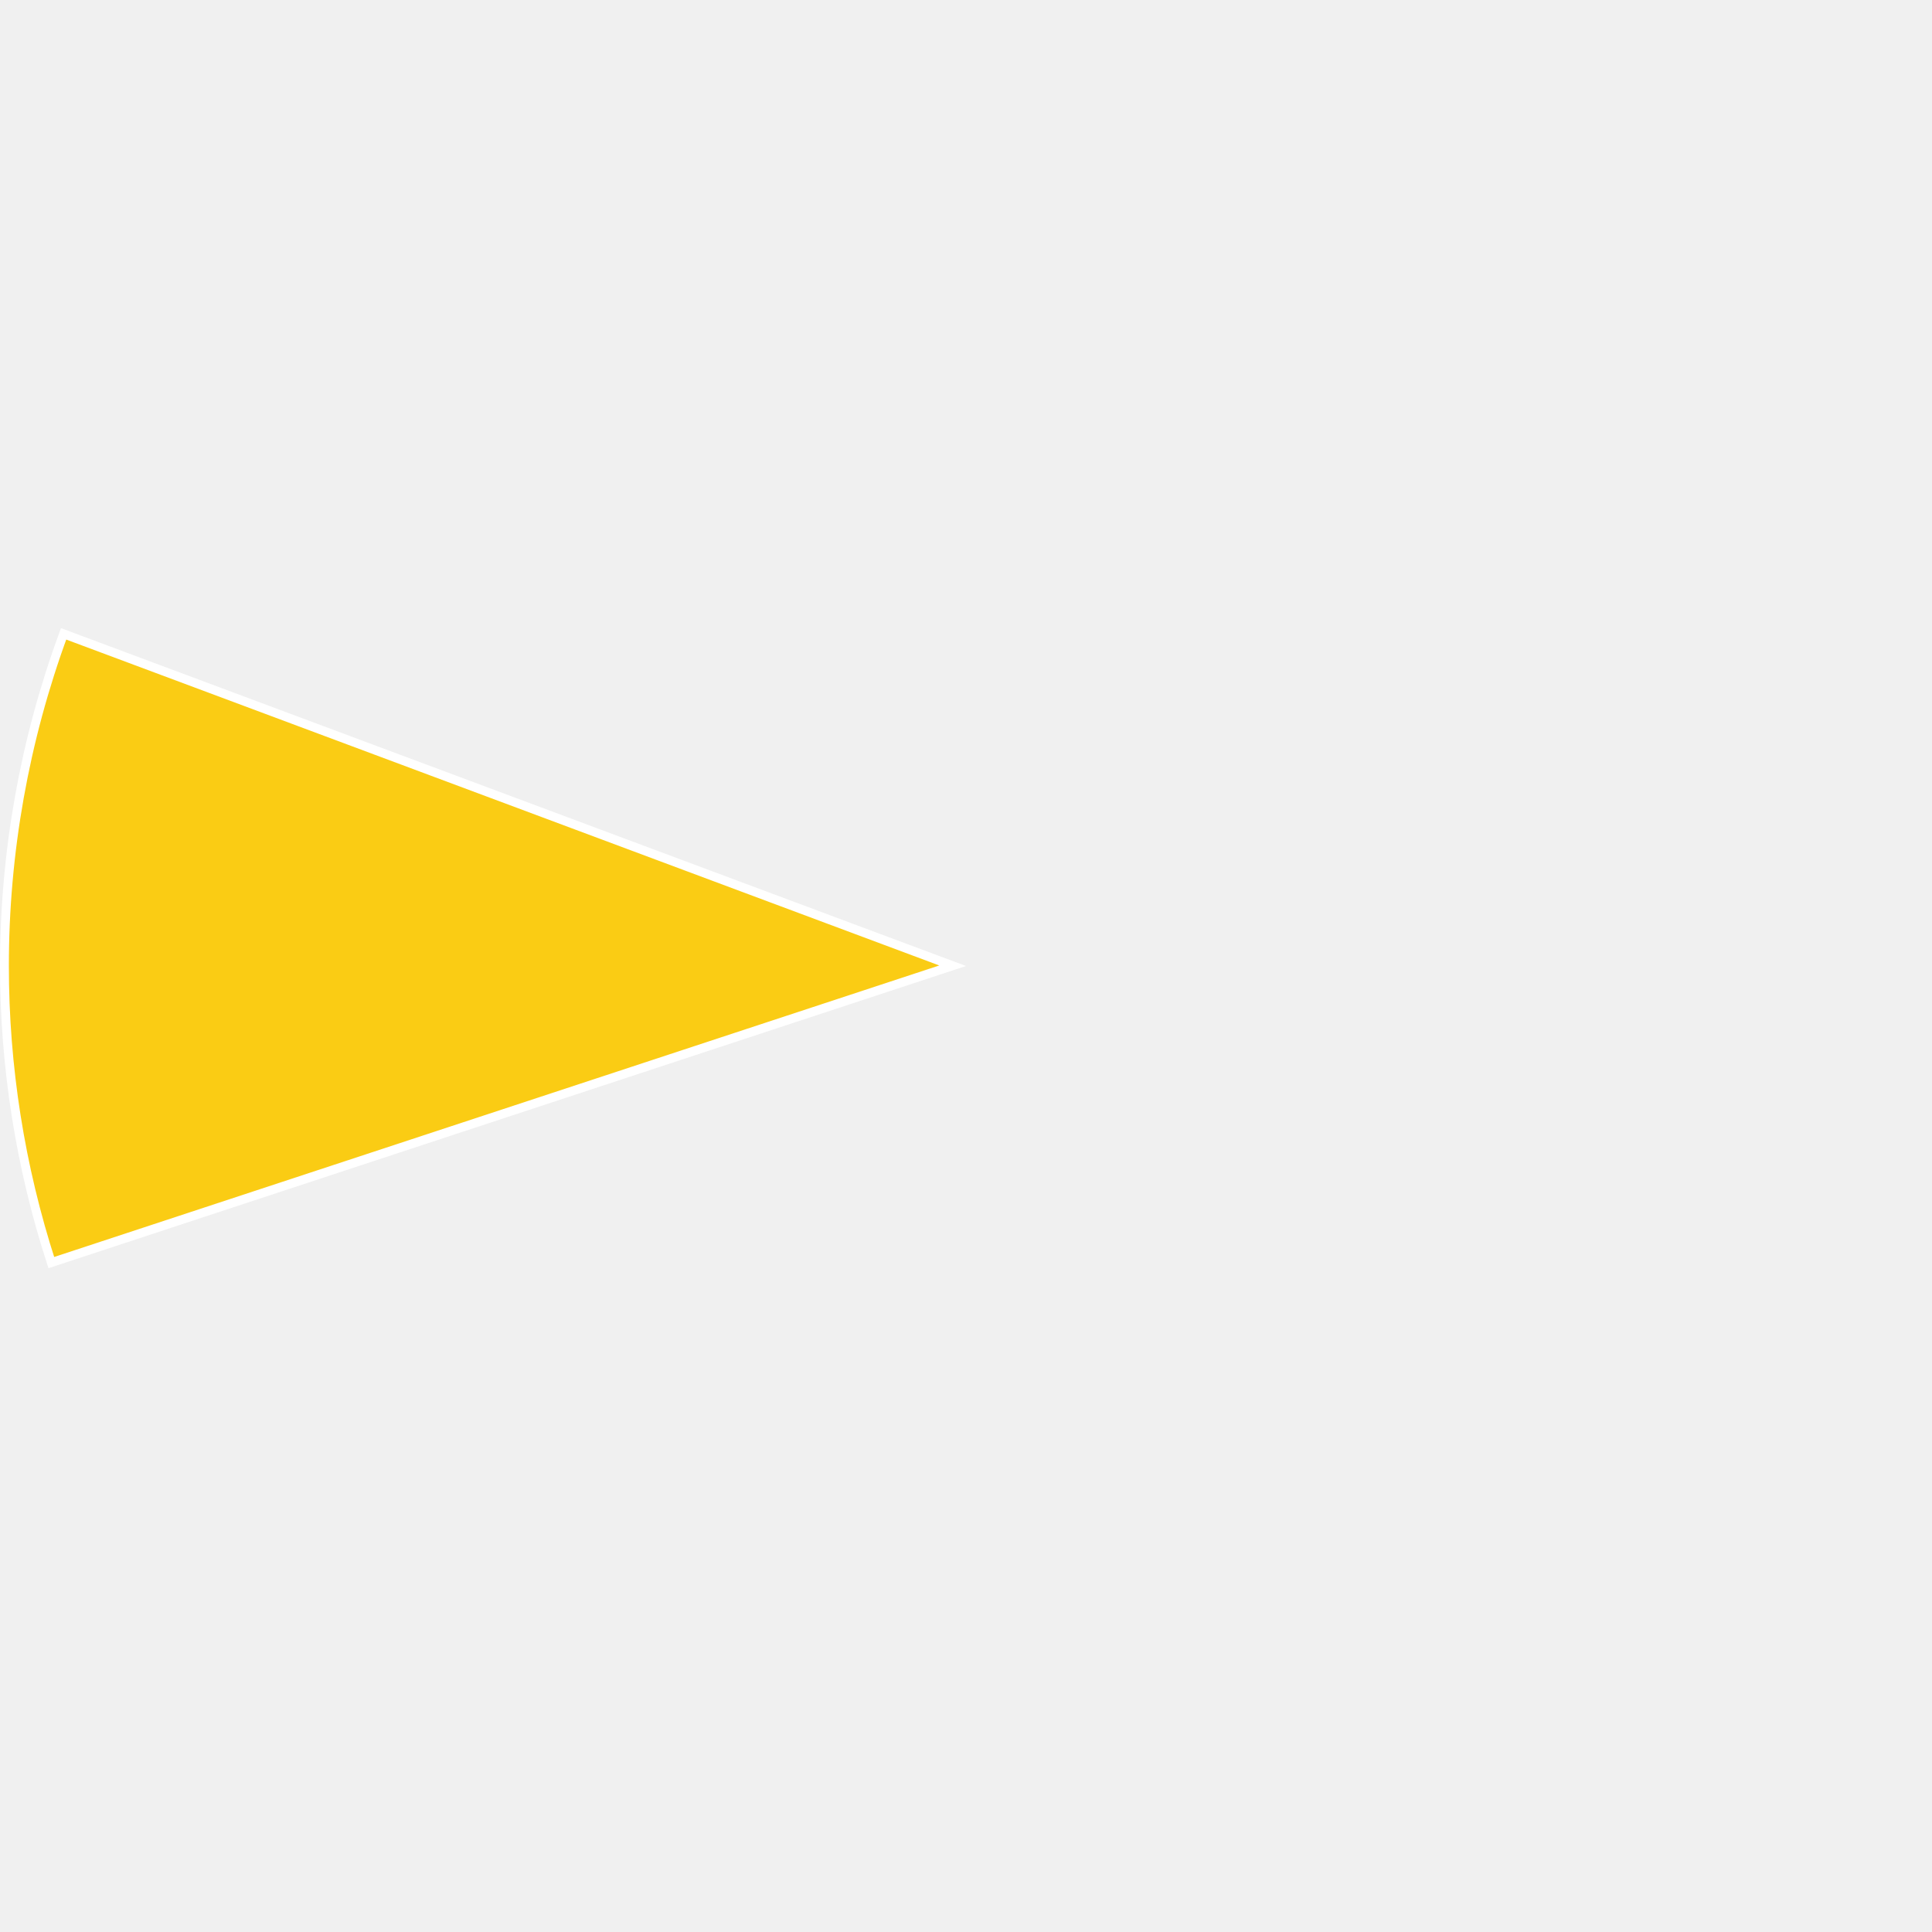
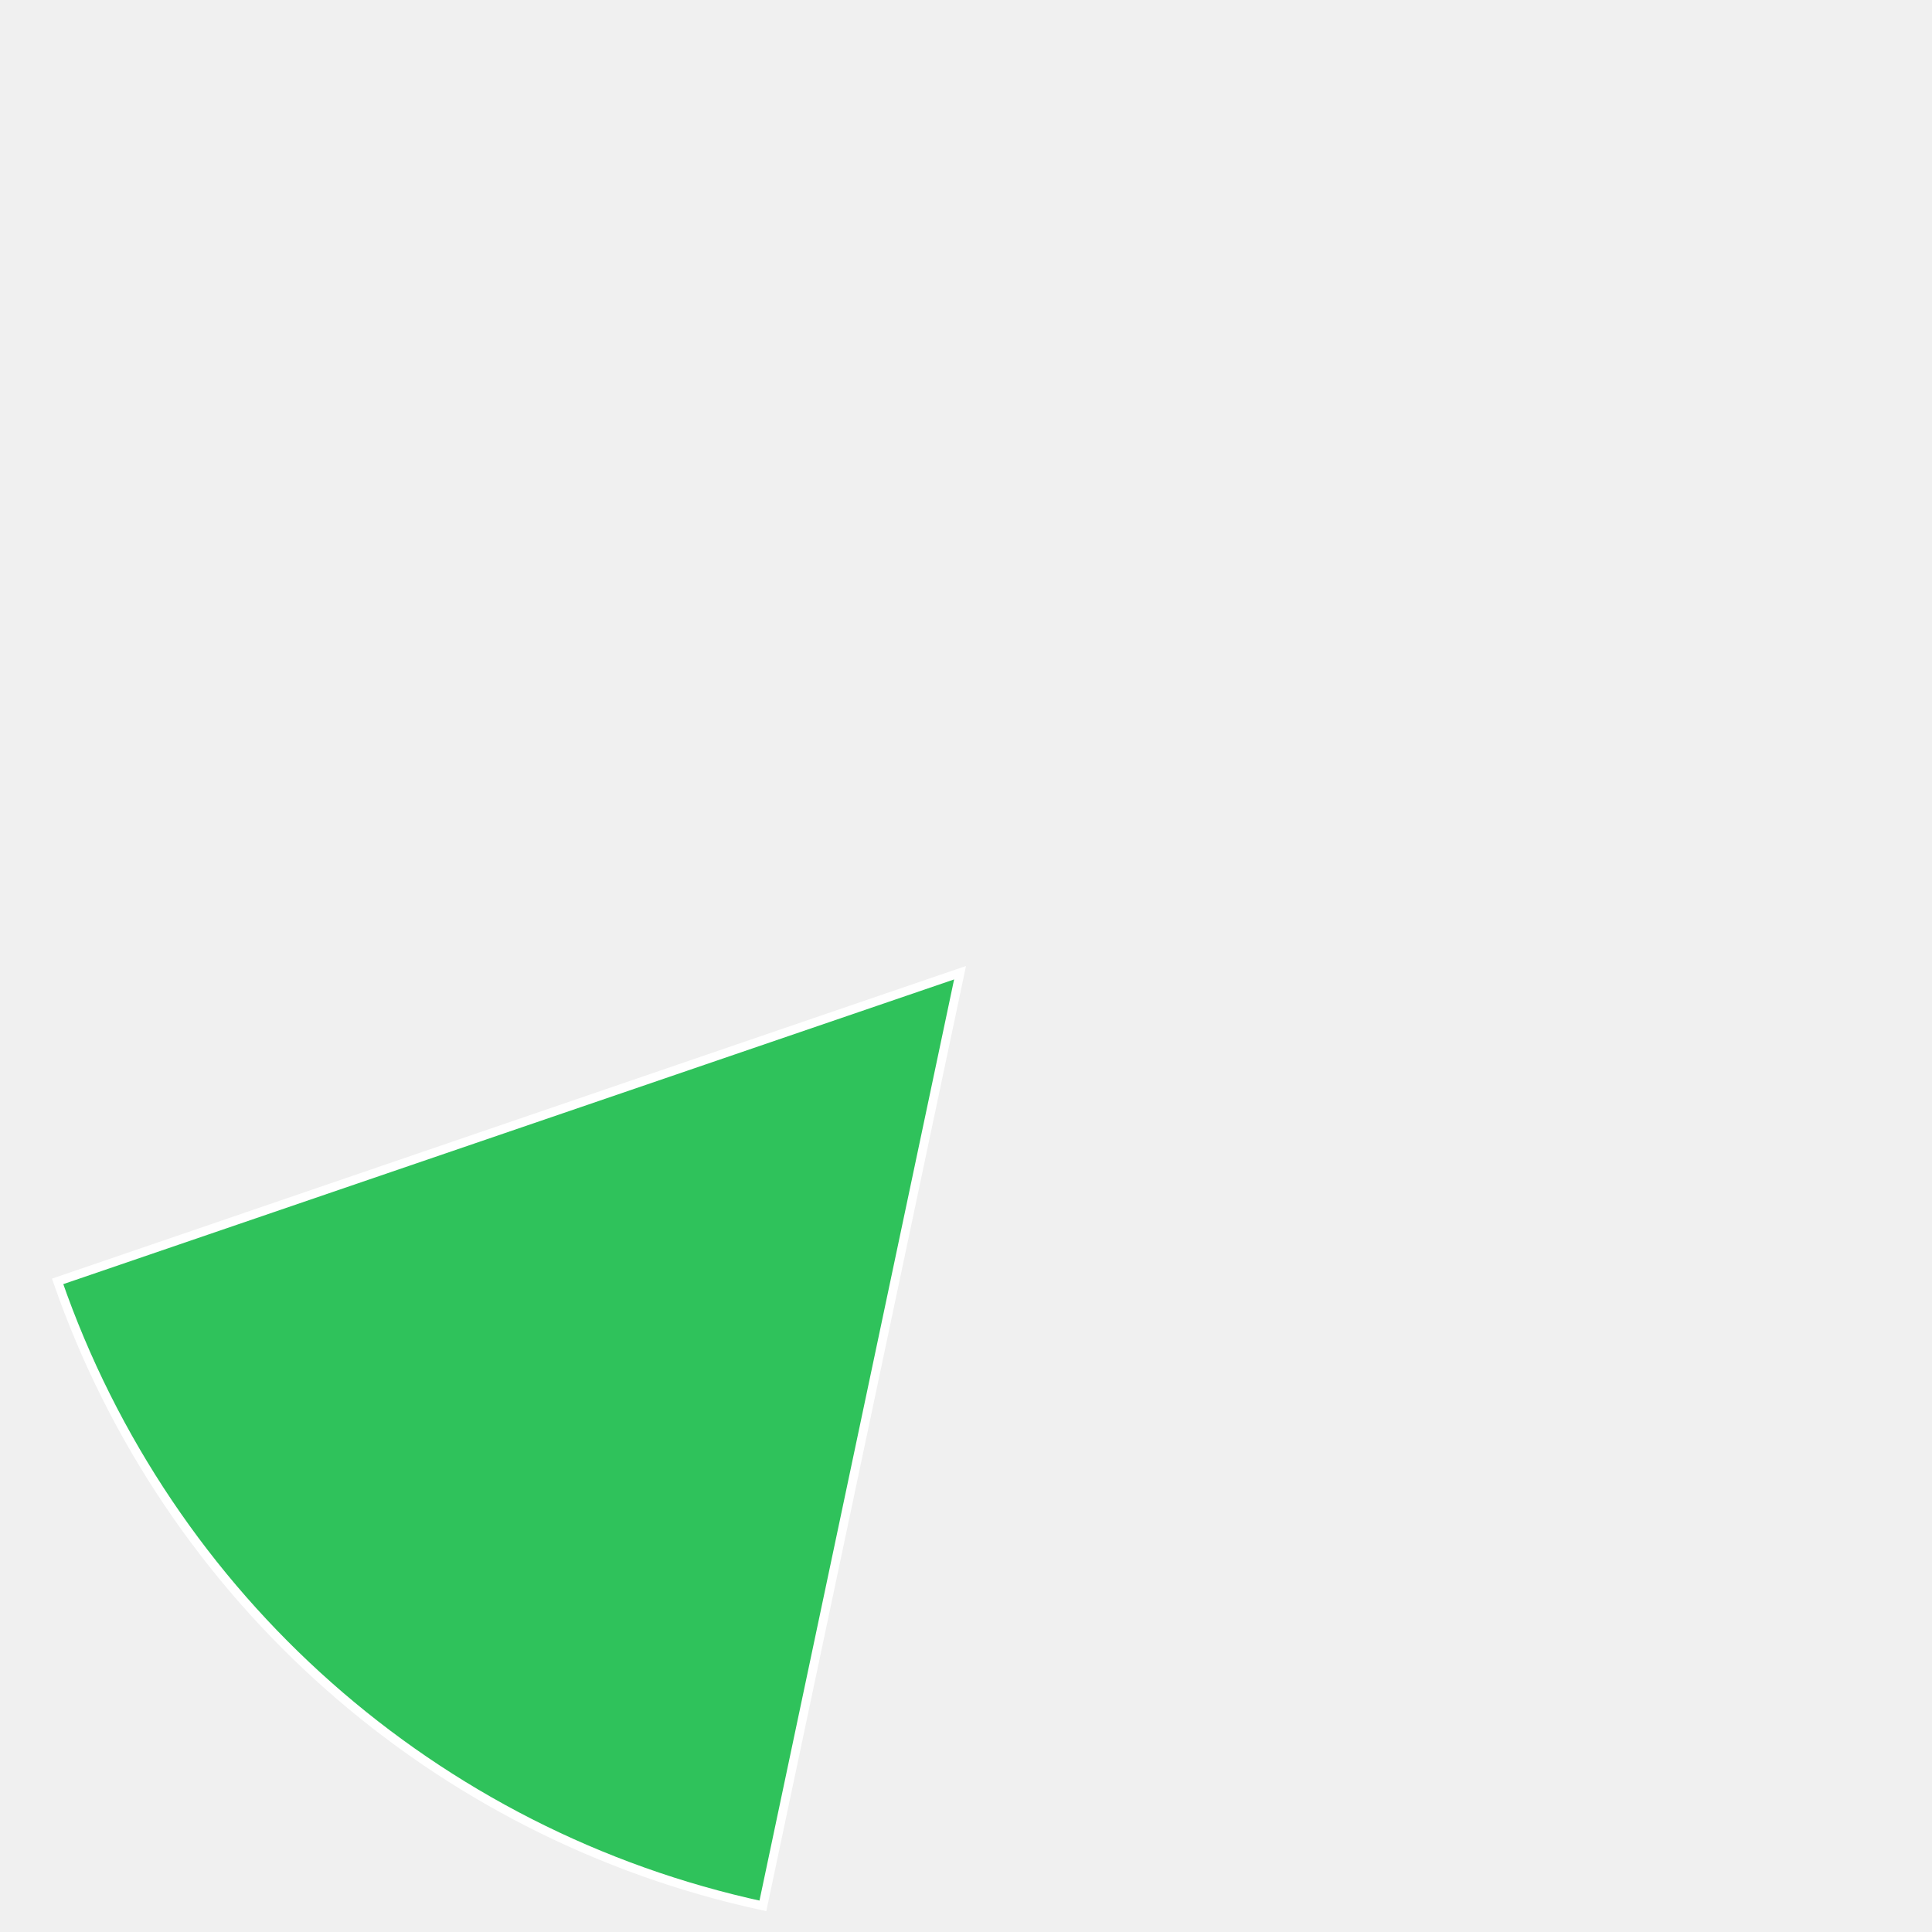
<svg xmlns="http://www.w3.org/2000/svg" version="1.1" width="218px" height="218px">
  <g transform="matrix(1 0 0 1 -206 -246 )">
-     <path d="M 211.79 388.465  C 208.285 377.657  206.5 366.364  206.5 355  C 206.5 342.21  208.761 329.522  213.178 317.522  L 313.491 354.97  L 211.79 388.465  Z " fill-rule="nonzero" fill="#facc14" stroke="none" />
-     <path d="M 211.79 388.465  C 208.285 377.657  206.5 366.364  206.5 355  C 206.5 342.21  208.761 329.522  213.178 317.522  L 313.491 354.97  L 211.79 388.465  Z " stroke-width="1" stroke="#ffffff" fill="none" />
+     <path d="M 292.082 461.052  C 255.08 453.056  224.918 426.349  212.502 390.587  L 314.329 355.758  L 292.082 461.052  Z " fill-rule="nonzero" fill="#2fc25b" stroke="none" />
+     <path d="M 292.082 461.052  C 255.08 453.056  224.918 426.349  212.502 390.587  L 314.329 355.758  L 292.082 461.052  Z " stroke-width="1" stroke="#ffffff" fill="none" />
  </g>
</svg>
